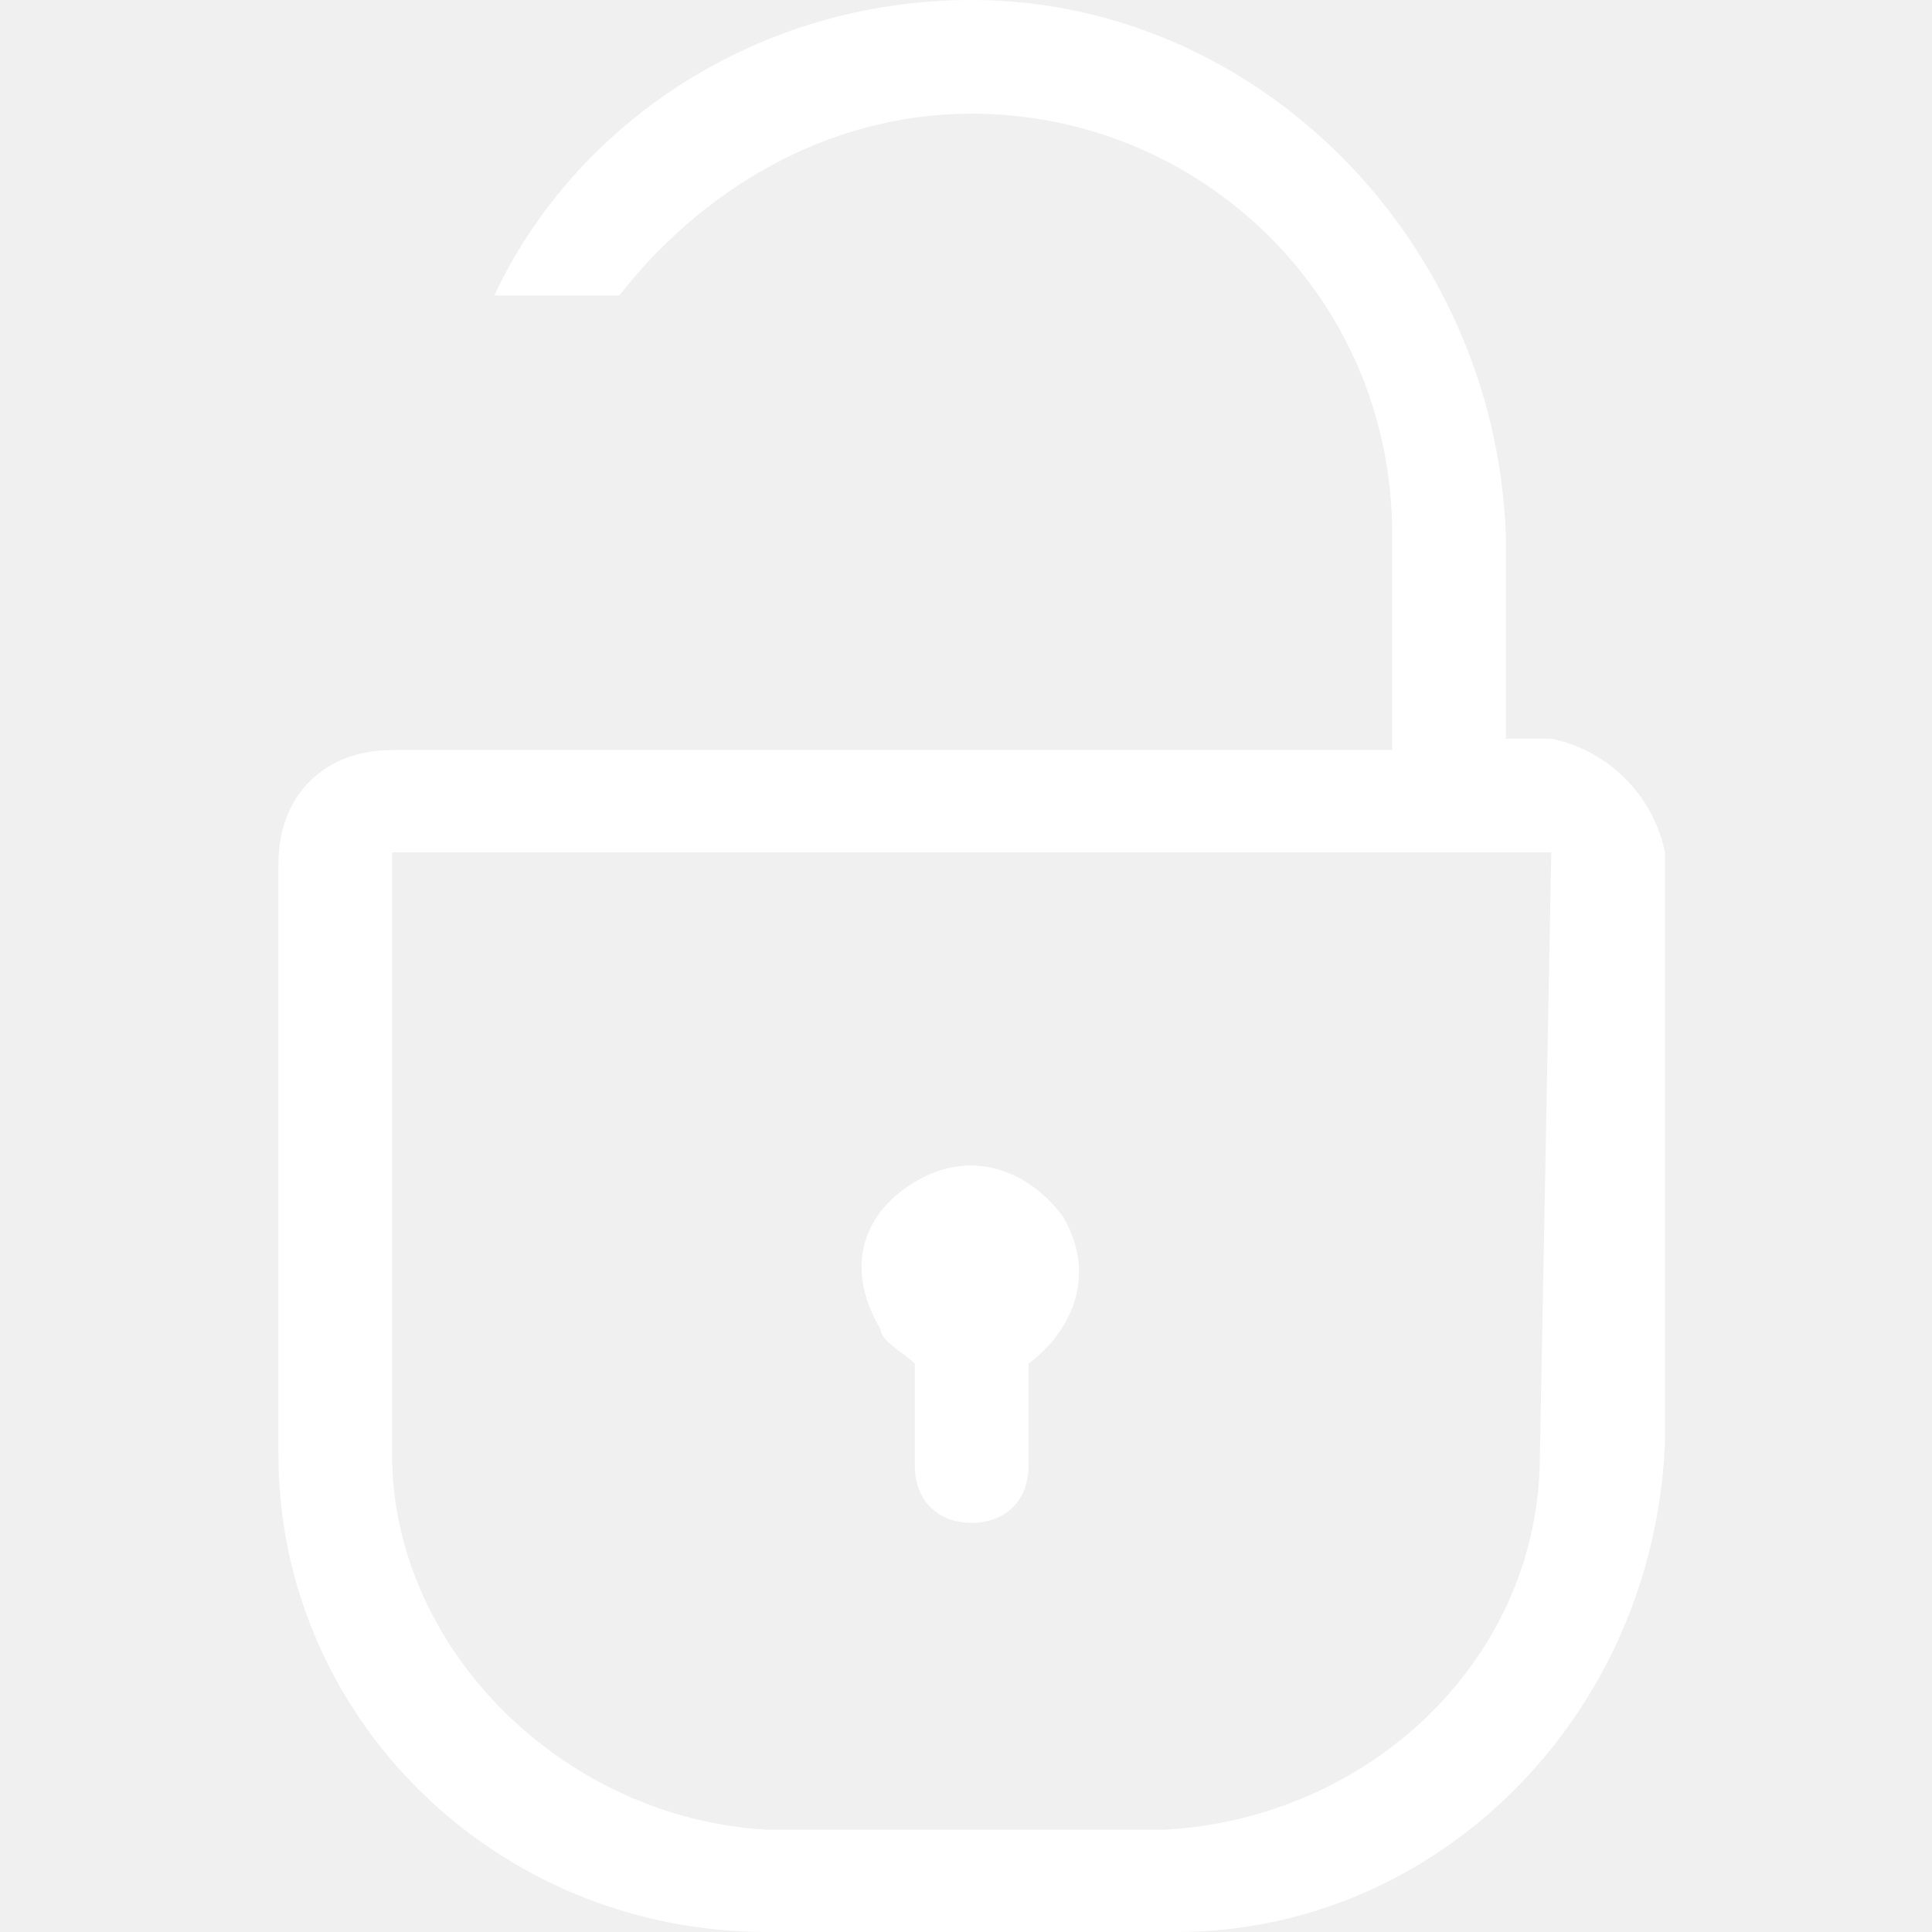
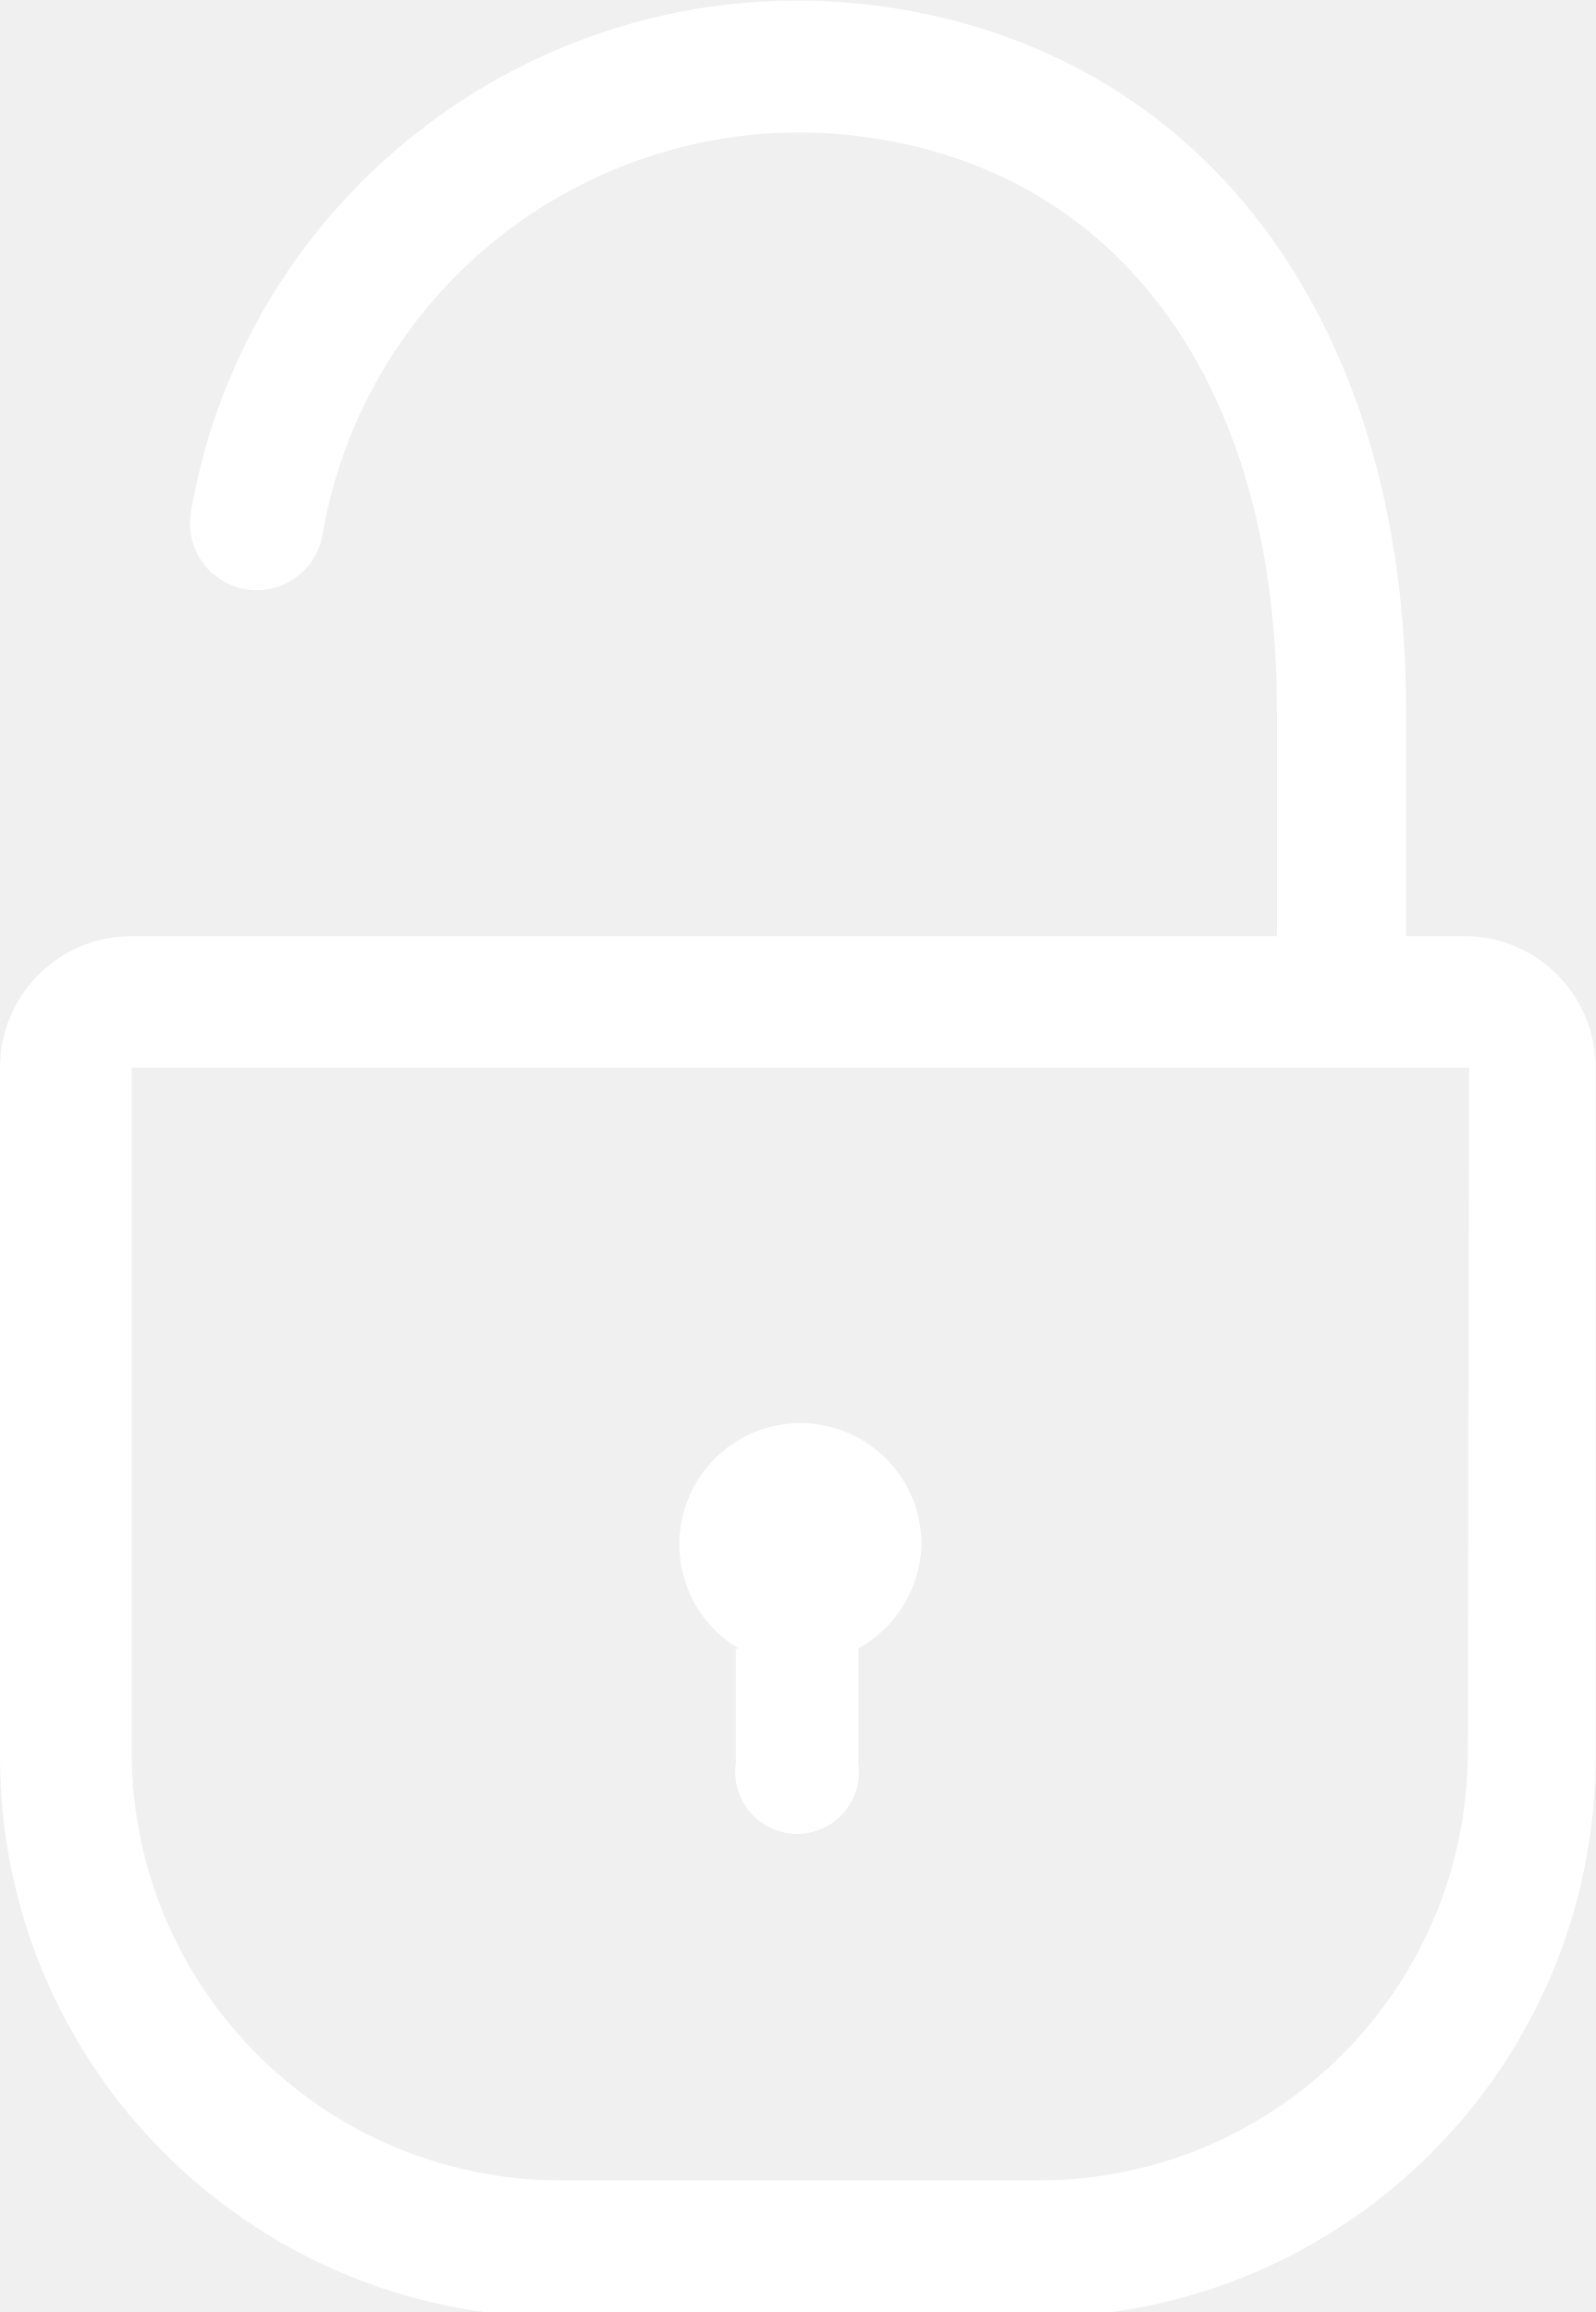
- <svg xmlns="http://www.w3.org/2000/svg" version="1.1" id="Calque_1" x="0px" y="0px" width="30" height="30" viewBox="0 0 12.1 17" style="enable-background:new 0 0 12.1 17;" xml:space="preserve">
-   <style type="text/css">
- 	.st0{fill:white;}
- </style>
-   <path class="st0" d="M5.6,12v0.9c0,0.3,0.2,0.5,0.5,0.5l0,0c0.3,0,0.5-0.2,0.5-0.5c0,0,0,0,0,0V12c0.4-0.3,0.6-0.8,0.3-1.3  c-0.3-0.4-0.8-0.6-1.3-0.3S5,11.2,5.3,11.7C5.3,11.8,5.5,11.9,5.6,12z" />
-   <path class="st0" d="M11.2,6.5h-0.4V4.7C10.7,2.1,8.6,0,6.1,0C4.2,0,2.6,1.1,1.9,2.6H3C3.7,1.7,4.8,1,6.1,1c2,0,3.7,1.6,3.7,3.7v1.9  H1c-0.6,0-1,0.4-1,1v5.2C0,15.1,1.9,17,4.3,17h3.6c2.3,0,4.2-1.9,4.3-4.3V7.5C12.1,7,11.7,6.6,11.2,6.5z M11.1,12.8  c0,1.8-1.5,3.2-3.3,3.3H4.3C2.5,16,1,14.5,1,12.8V7.5h10.2L11.1,12.8z" />
+ <svg xmlns="http://www.w3.org/2000/svg" viewBox="0 0 12.12 17.56">
+   <defs>
+     <style>
+       .cls-1 {
+         fill: #fff;
+       }
+     </style>
+   </defs>
+   <g id="Layer_2" data-name="Layer 2">
+     <g id="Layer_1-2" data-name="Layer 1">
+       <path class="cls-1" d="M11.15,7.11h-.47V5.38C10.68,2.5,9.21.47,6.84.07A4.68,4.68,0,0,0,1.45,3.89a.5.5,0,1,0,1,.17,3.68,3.68,0,0,1,4.25-3c1.88.32,3,1.94,3,4.33V7.11H1a1,1,0,0,0-1,1v5.24a4.26,4.26,0,0,0,4.25,4.25H7.87a4.26,4.26,0,0,0,4.25-4.25V8.07A1,1,0,0,0,11.15,7.11Zm0,6.2a3.26,3.26,0,0,1-3.25,3.25H4.25A3.26,3.26,0,0,1,1,13.31l0-5.2,10.16,0Z" />
+       <path class="cls-1" d="M5.59,12.52v.87a.47.47,0,1,0,.93,0v-.87A.93.93,0,0,0,7,11.73a.92.92,0,1,0-1.39.79Z" />
+     </g>
+   </g>
</svg>
